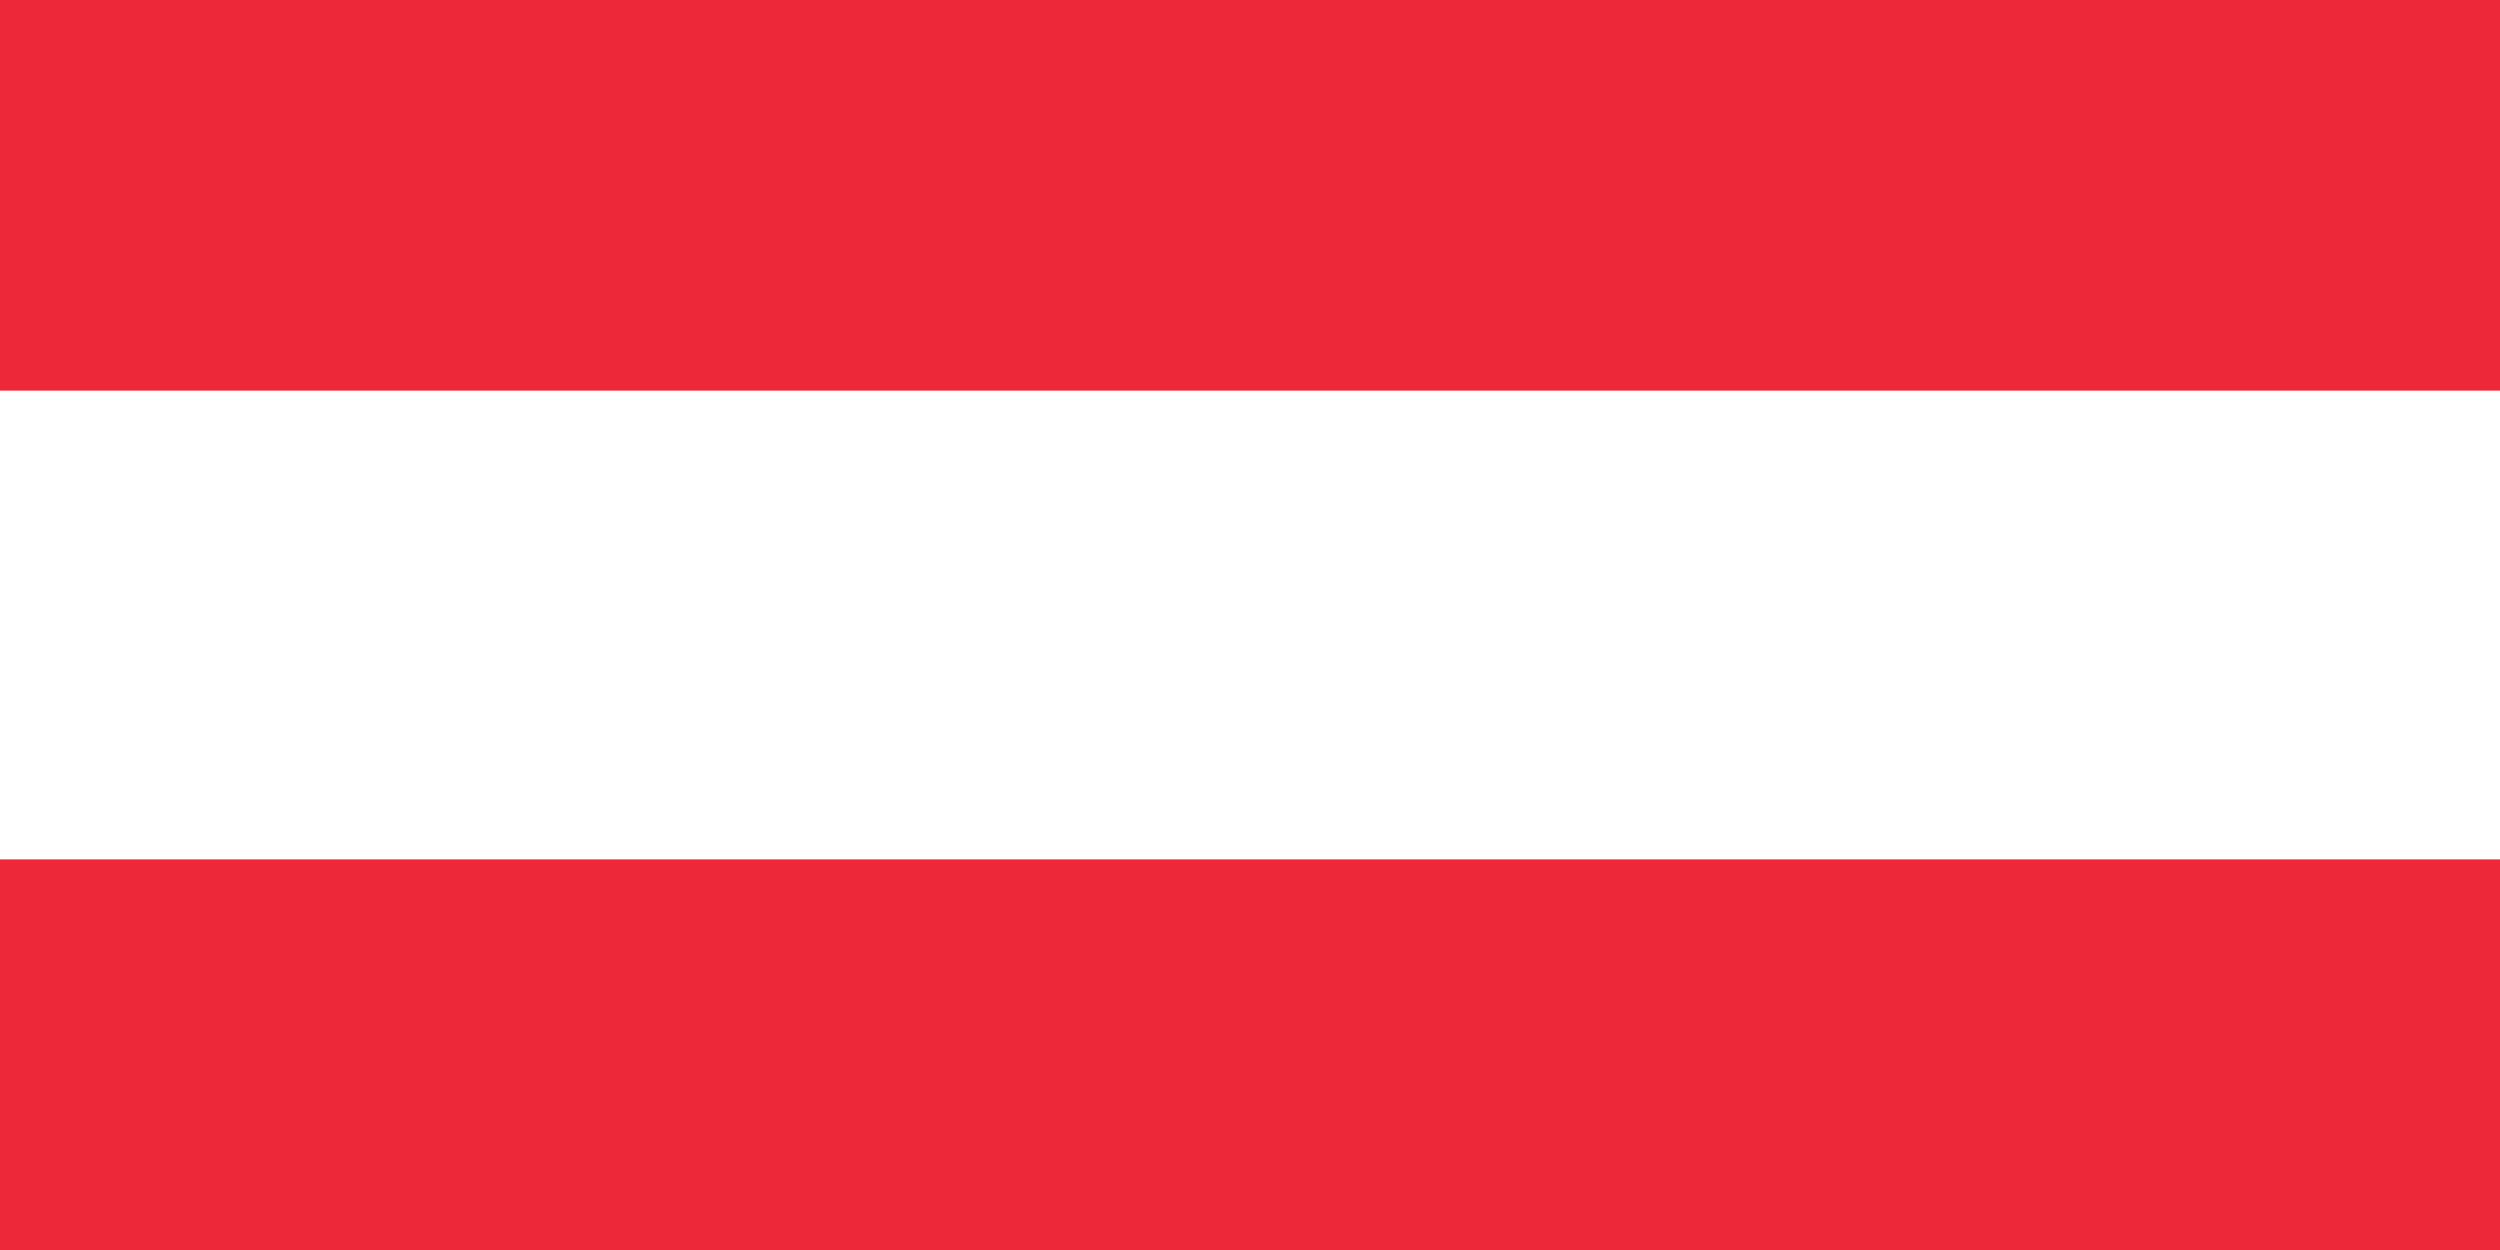
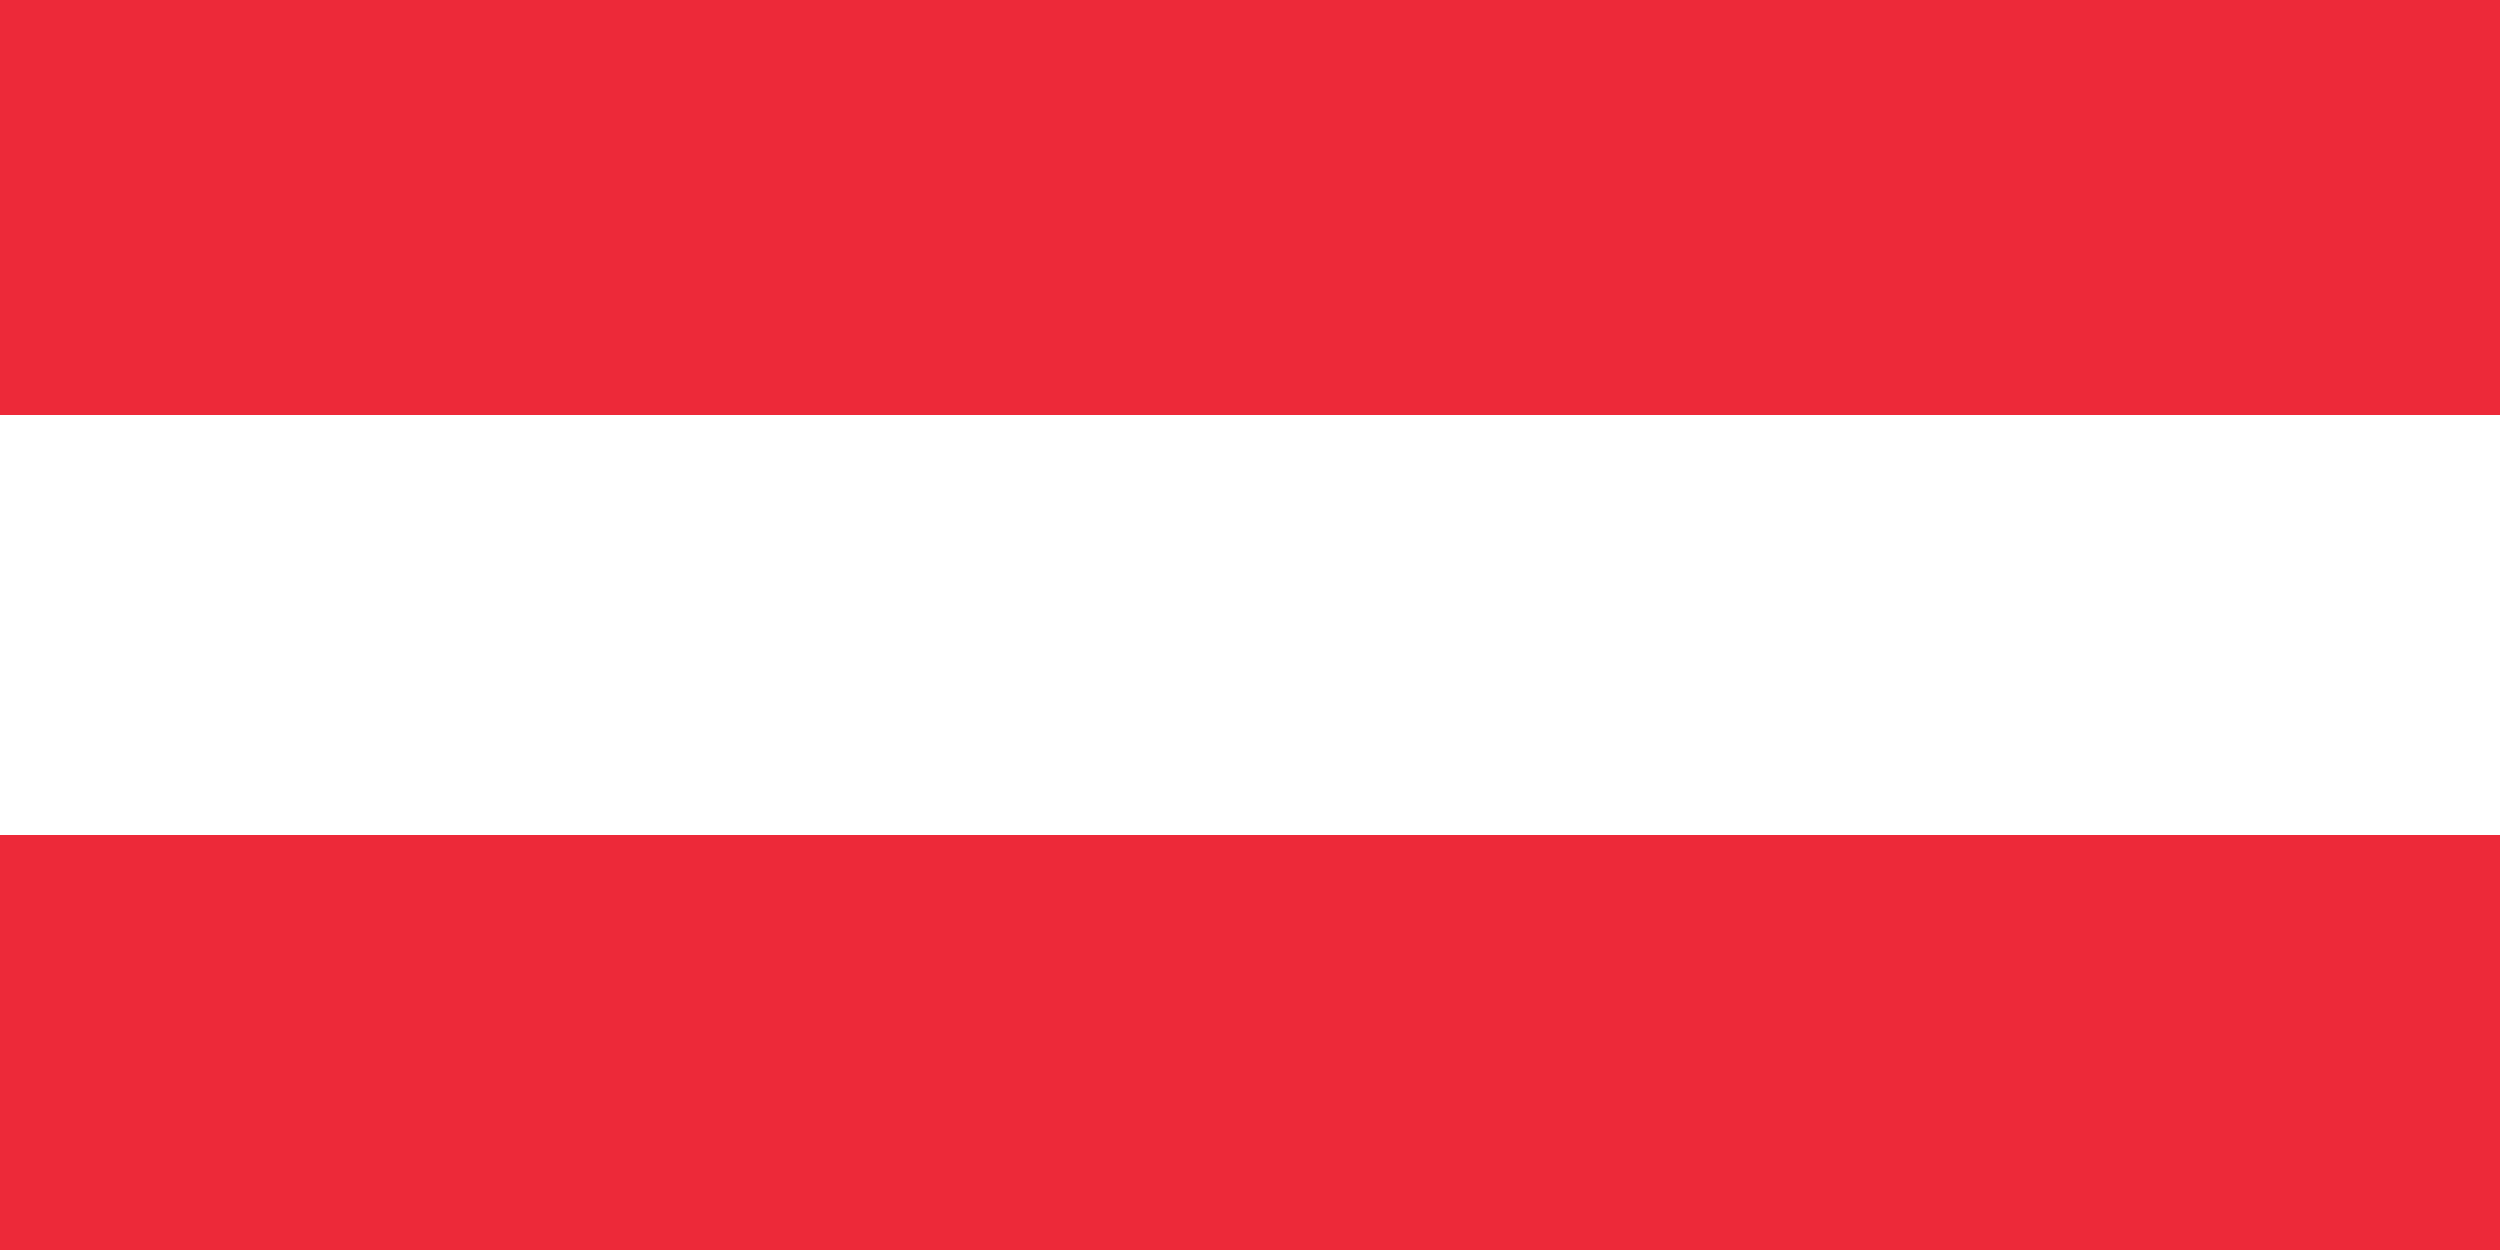
- <svg xmlns="http://www.w3.org/2000/svg" viewBox="0 0 32 16">
-   <g fill="none" fill-rule="evenodd">
-     <polygon fill="#FFF" fill-rule="nonzero" points="32 0 0 0 0 16 32 16" />
-     <polygon fill="#ED2939" fill-rule="nonzero" points="32 11 0 11 0 16 32 16" />
-     <polygon fill="#ED2939" fill-rule="nonzero" points="32 0 0 0 0 5 32 5" />
-   </g>
+ <svg xmlns="http://www.w3.org/2000/svg" id="vector" width="32" height="16" viewBox="0 0 500.0 250.0">
+   <path fill="#ED2939" d="M0 0h500v250H0z" id="path_0" />
+   <path fill="#FFF" d="M0 83h500v84H0z" id="path_1" />
</svg>
